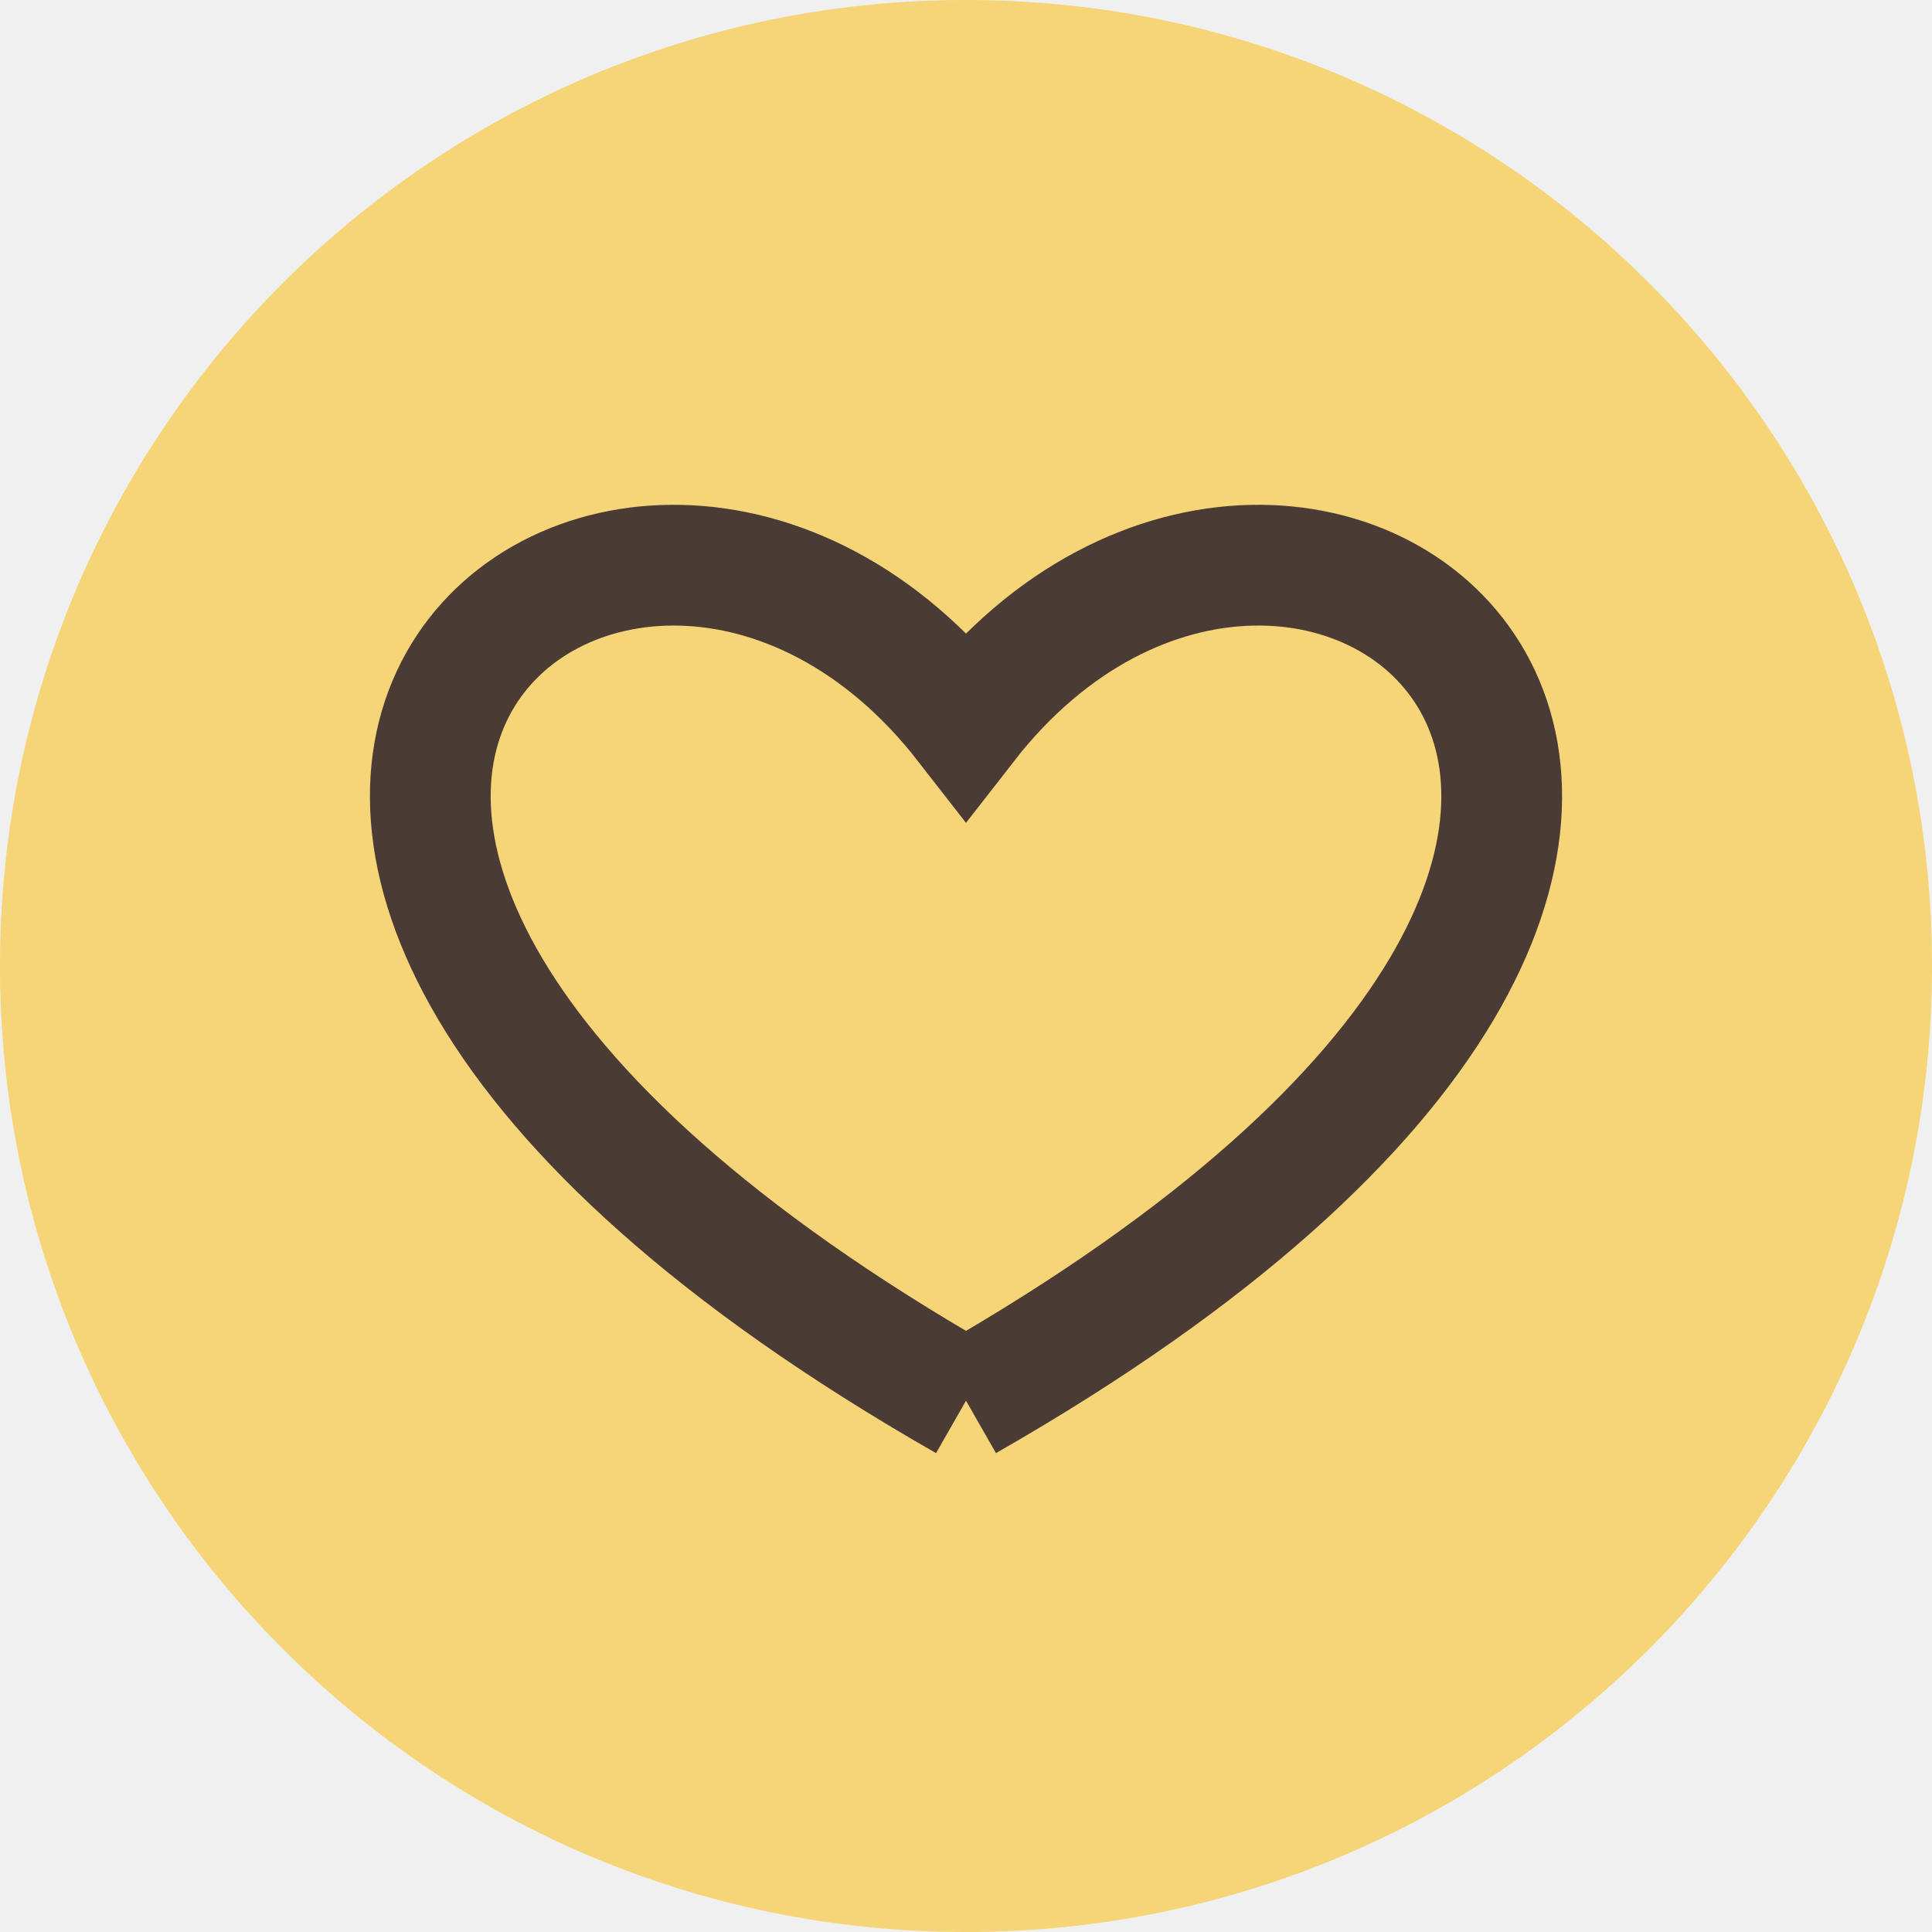
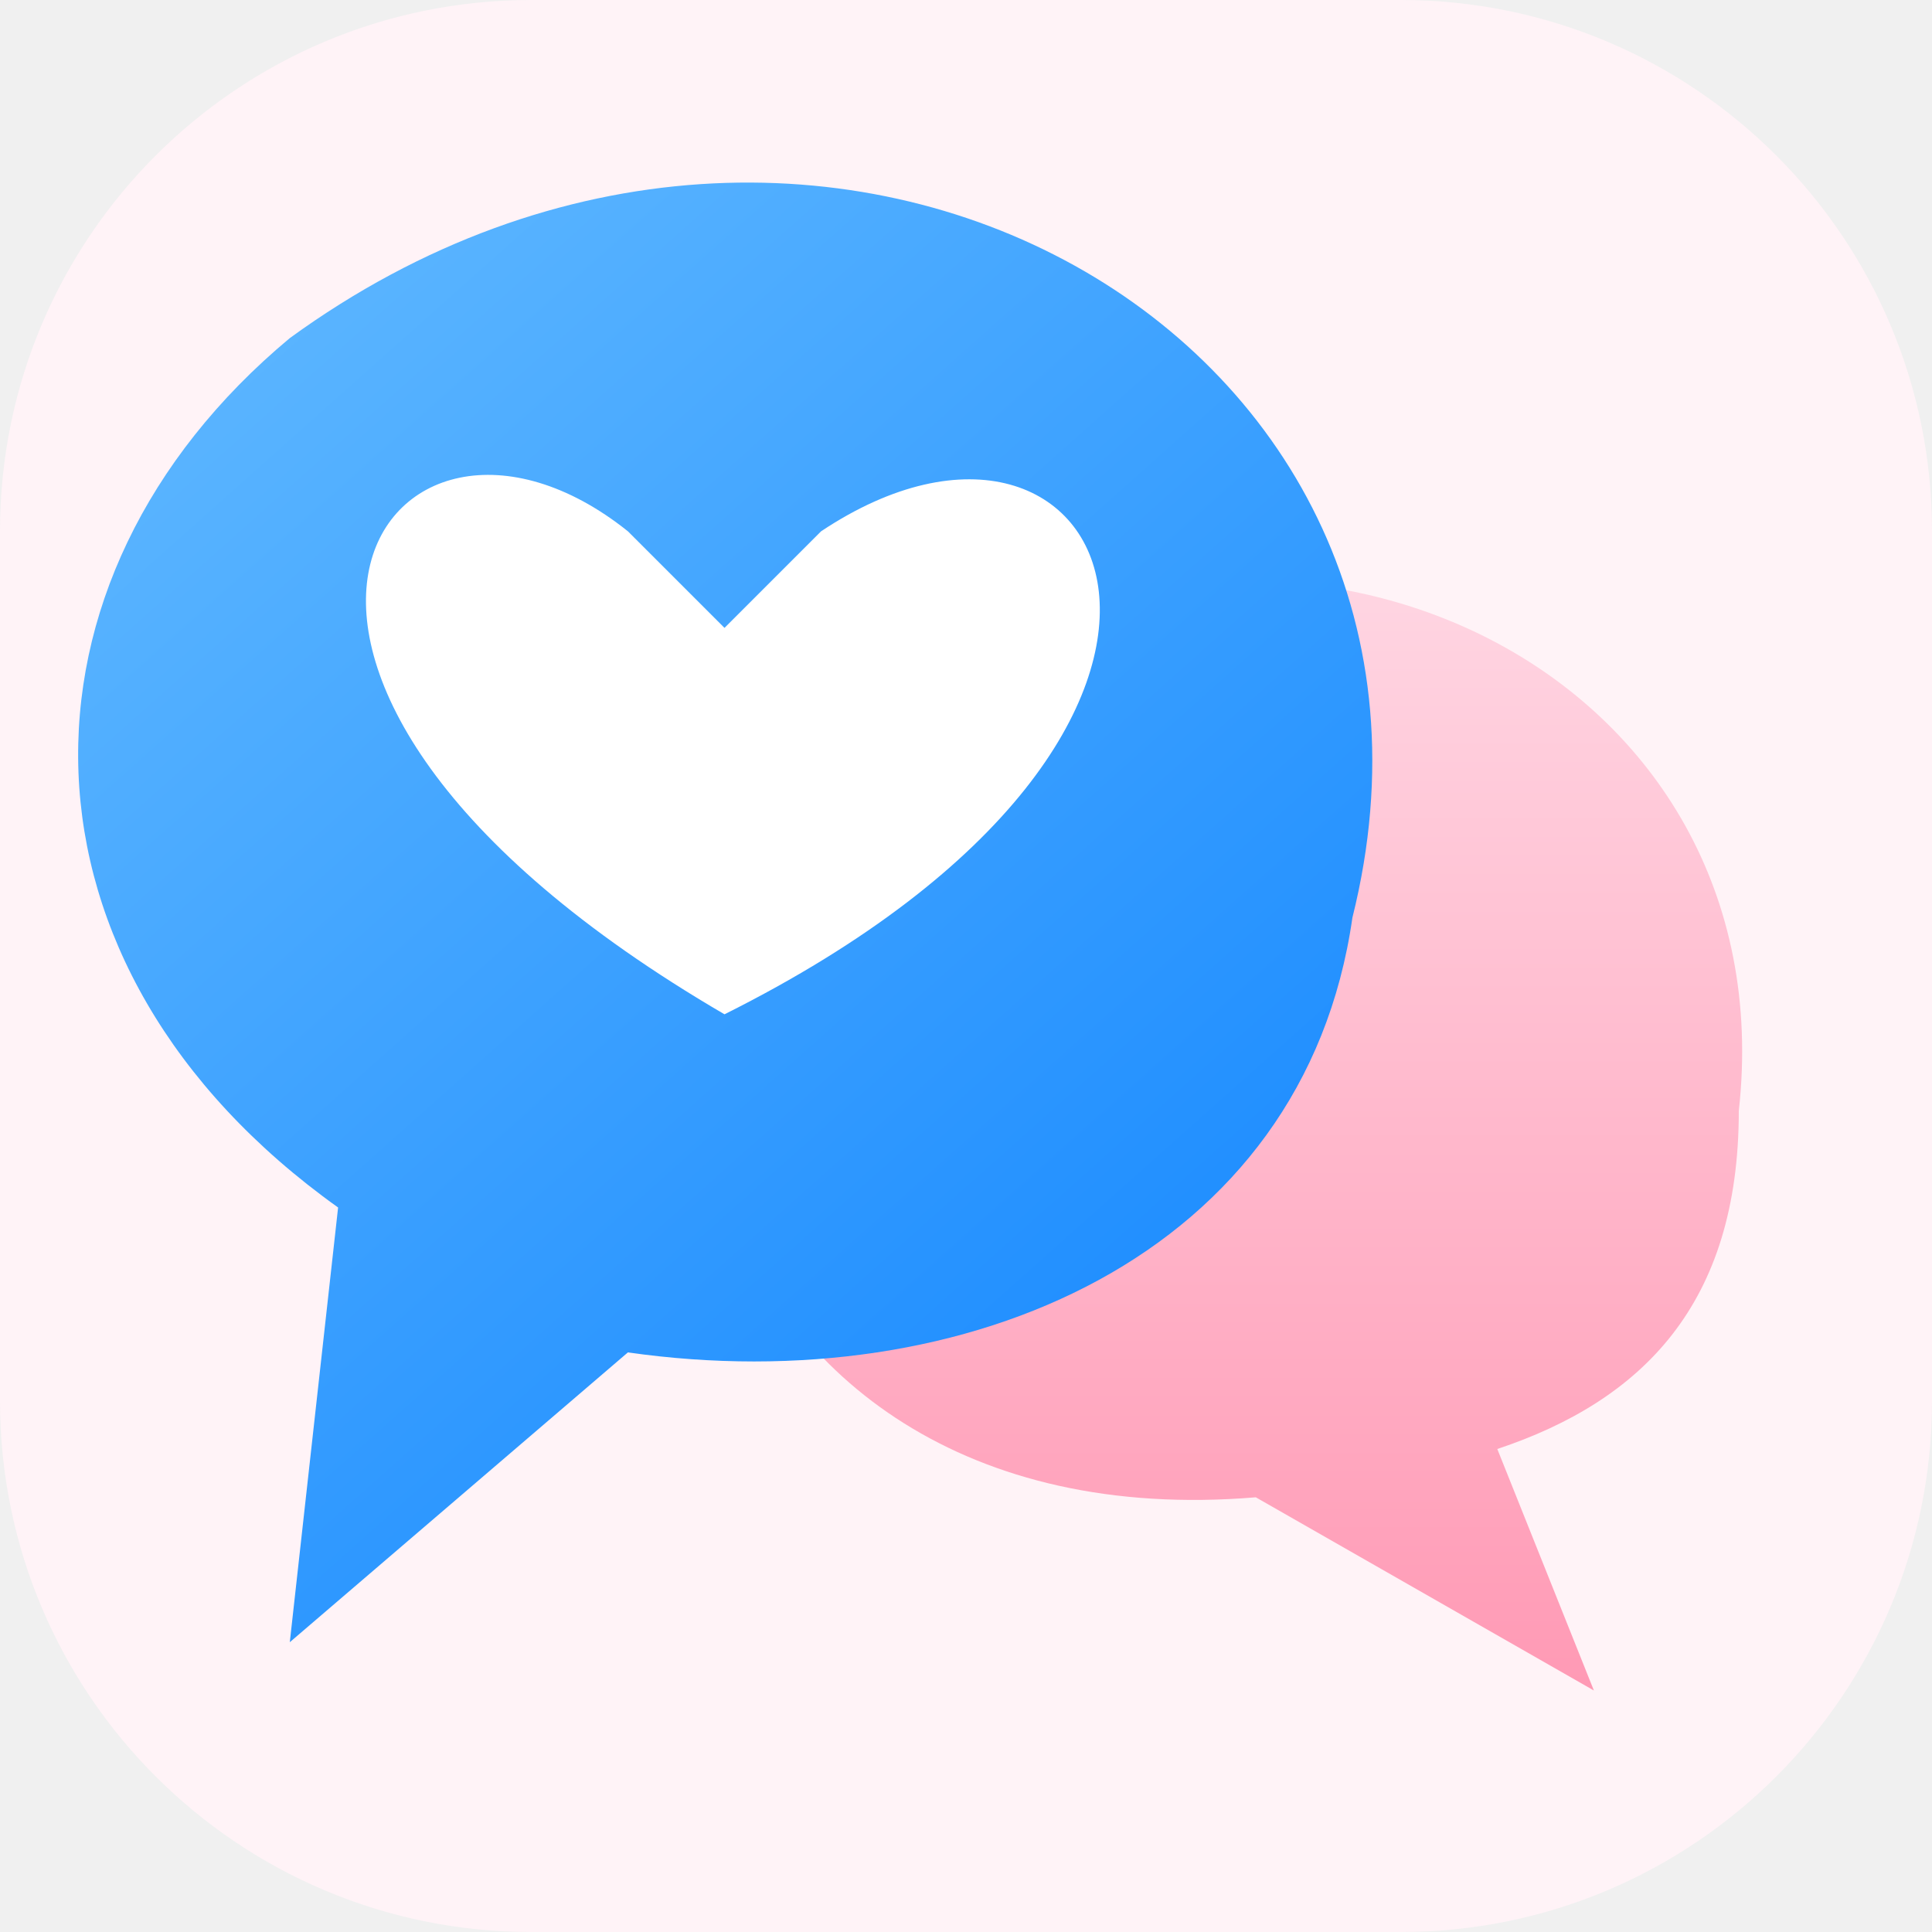
<svg xmlns="http://www.w3.org/2000/svg" viewBox="0 0 40 40">
-   <rect width="40" height="40" rx="20" fill="#f5d577" />
-   <path d="M20 29C-1 17 13 6 20 15C27 6 41 17 20 29" fill="none" stroke="#4b3b35" stroke-width="2.5" />
+   <defs>
+     <linearGradient id="b" x2="0.8" y2="1">
+       <stop stop-color="#64bbff" />
+       <stop offset="1" stop-color="#1688ff" />
+     </linearGradient>
+     <linearGradient id="p" x2="0" y2="1">
+       <stop stop-color="#ffd5e2" />
+       <stop offset="1" stop-color="#ff9ab5" />
+     </linearGradient>
+   </defs>
+   <rect width="40" height="40" rx="11" fill="#fff3f7" />
+   <path d="M19 14c8-5 18 0 17 9 0 4-2 6-5 7l2 5-7-4c-12 1-15-12-7-17" fill="url(#p)" />
+   <path d="M6 7C17-1 31 7 28 19c-1 7-8 10-15 9l-7 6 1-9C0 20 0 12 6 7" fill="url(#b)" />
+   <path d="M15 21c-12-7-7-14-2-10l2 2 2-2c6-4 10 4-2 10" fill="white" />
</svg>
